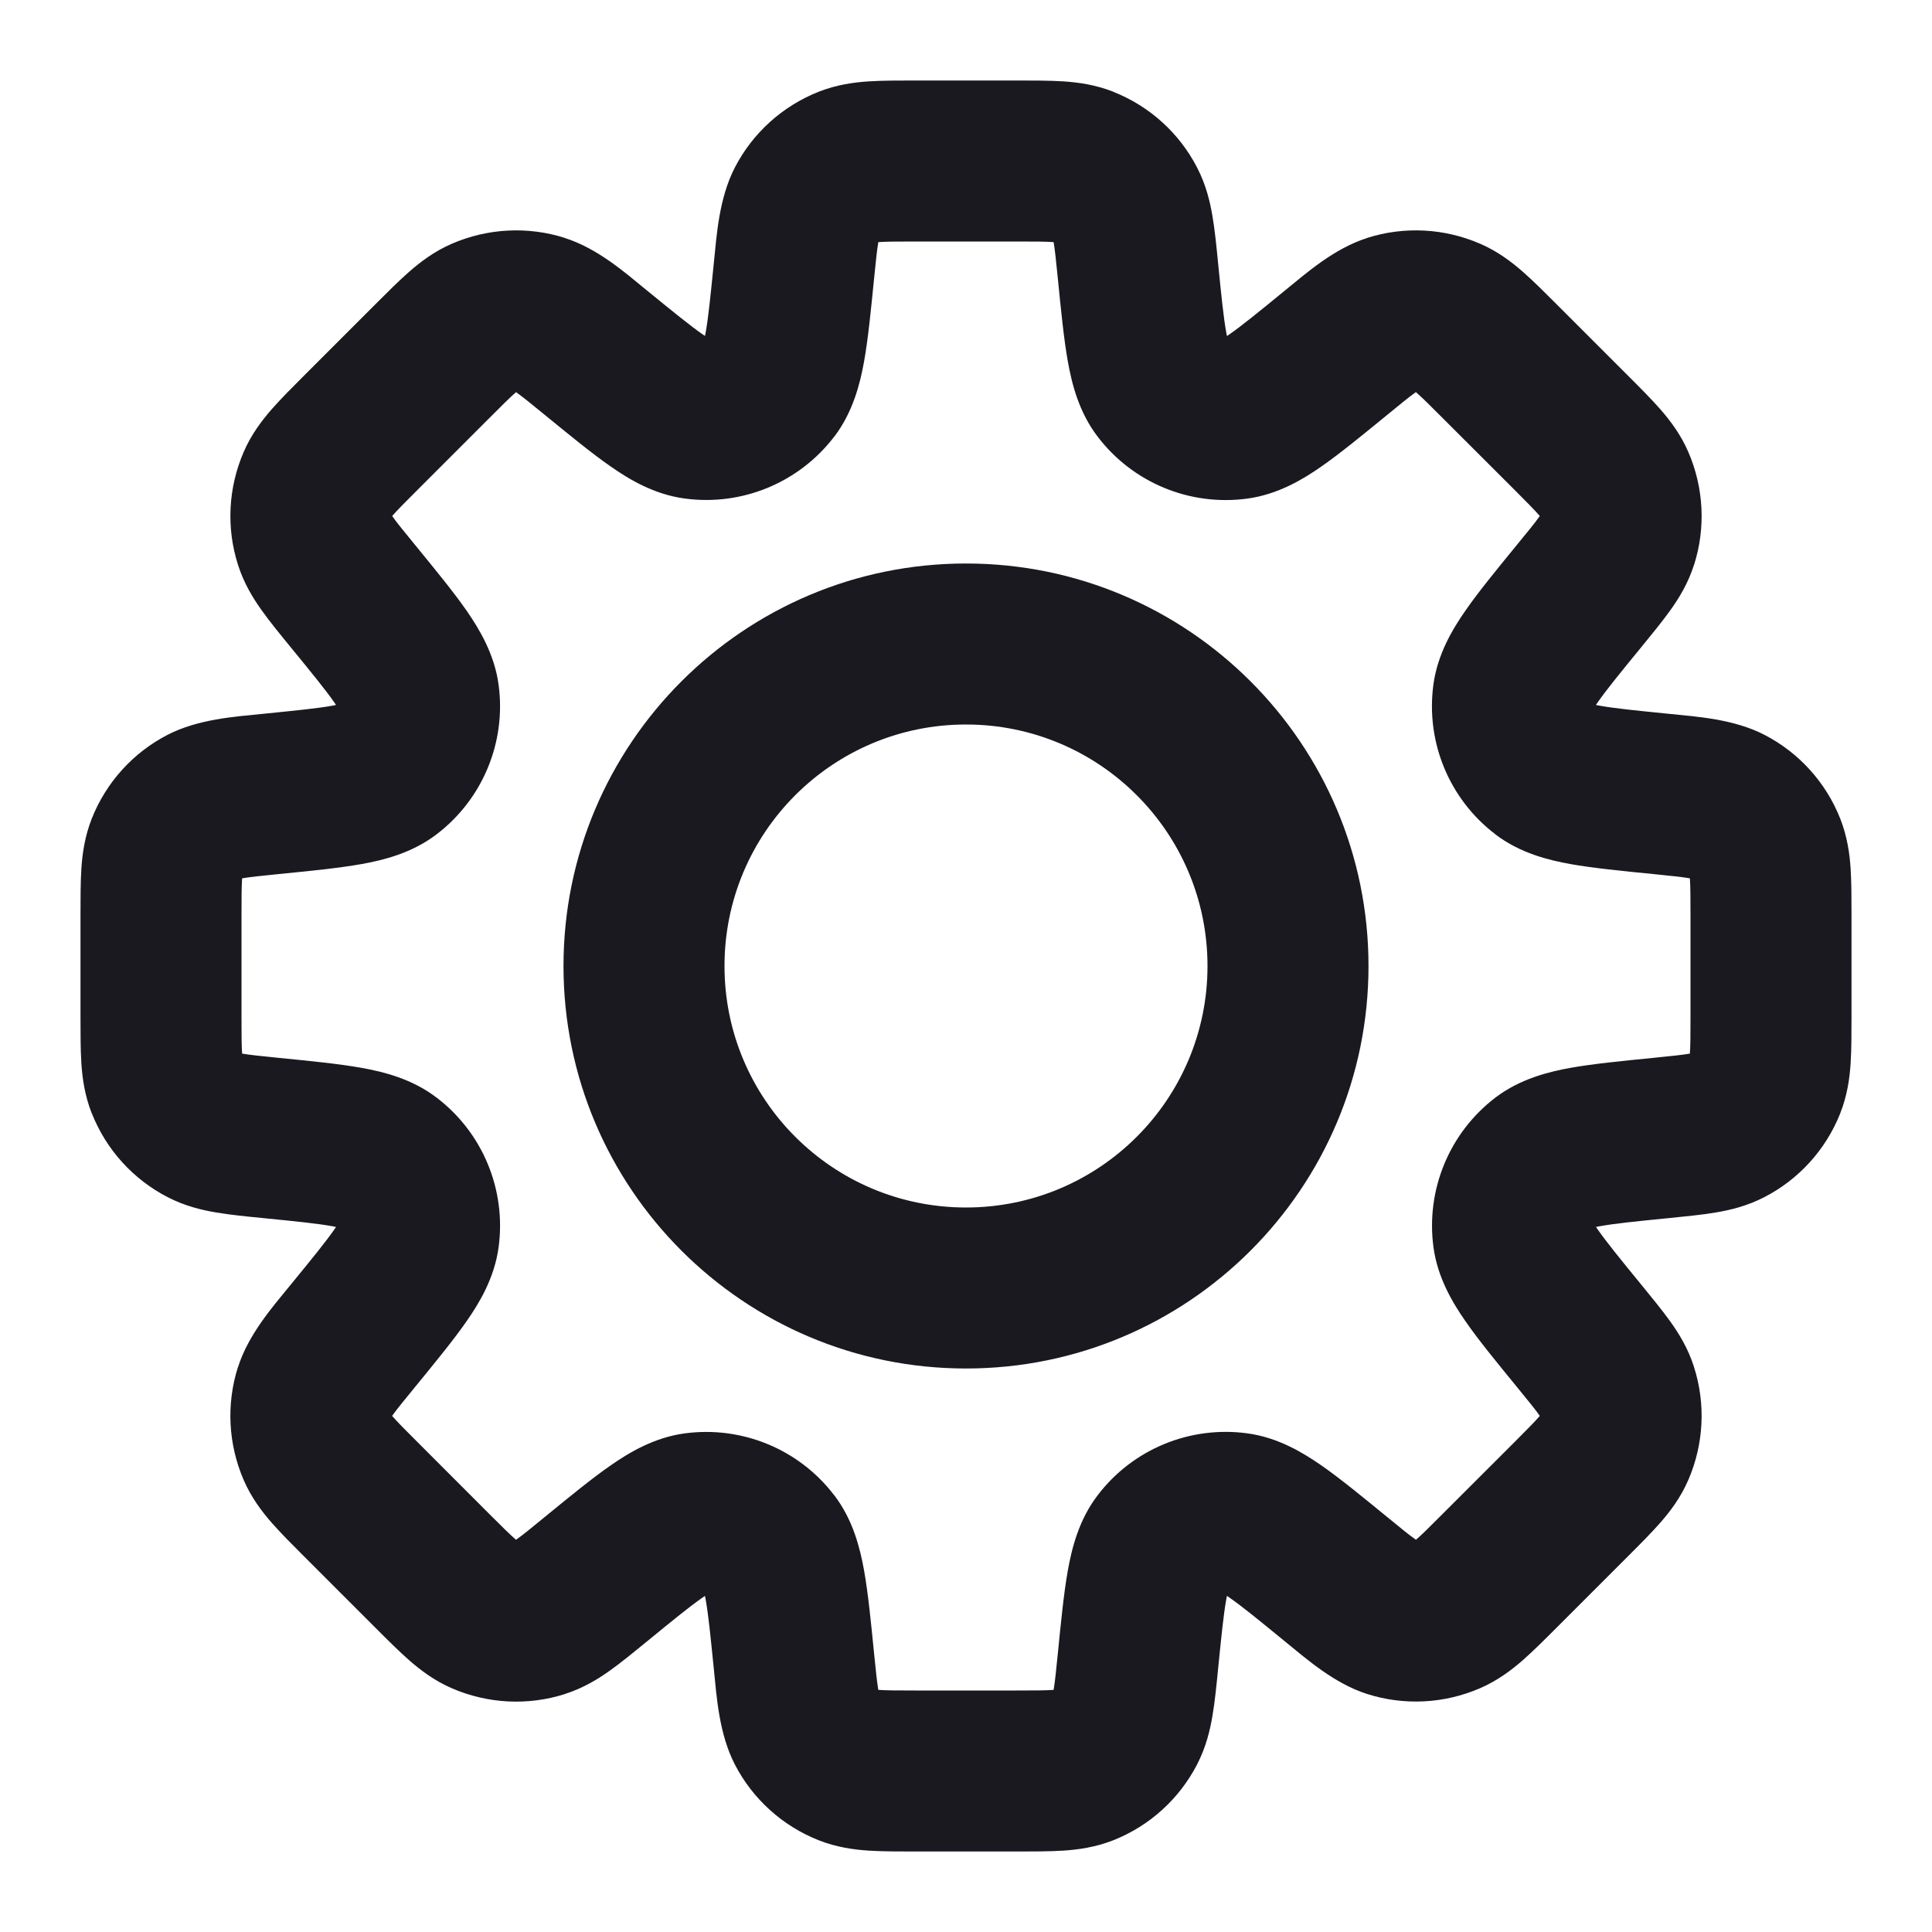
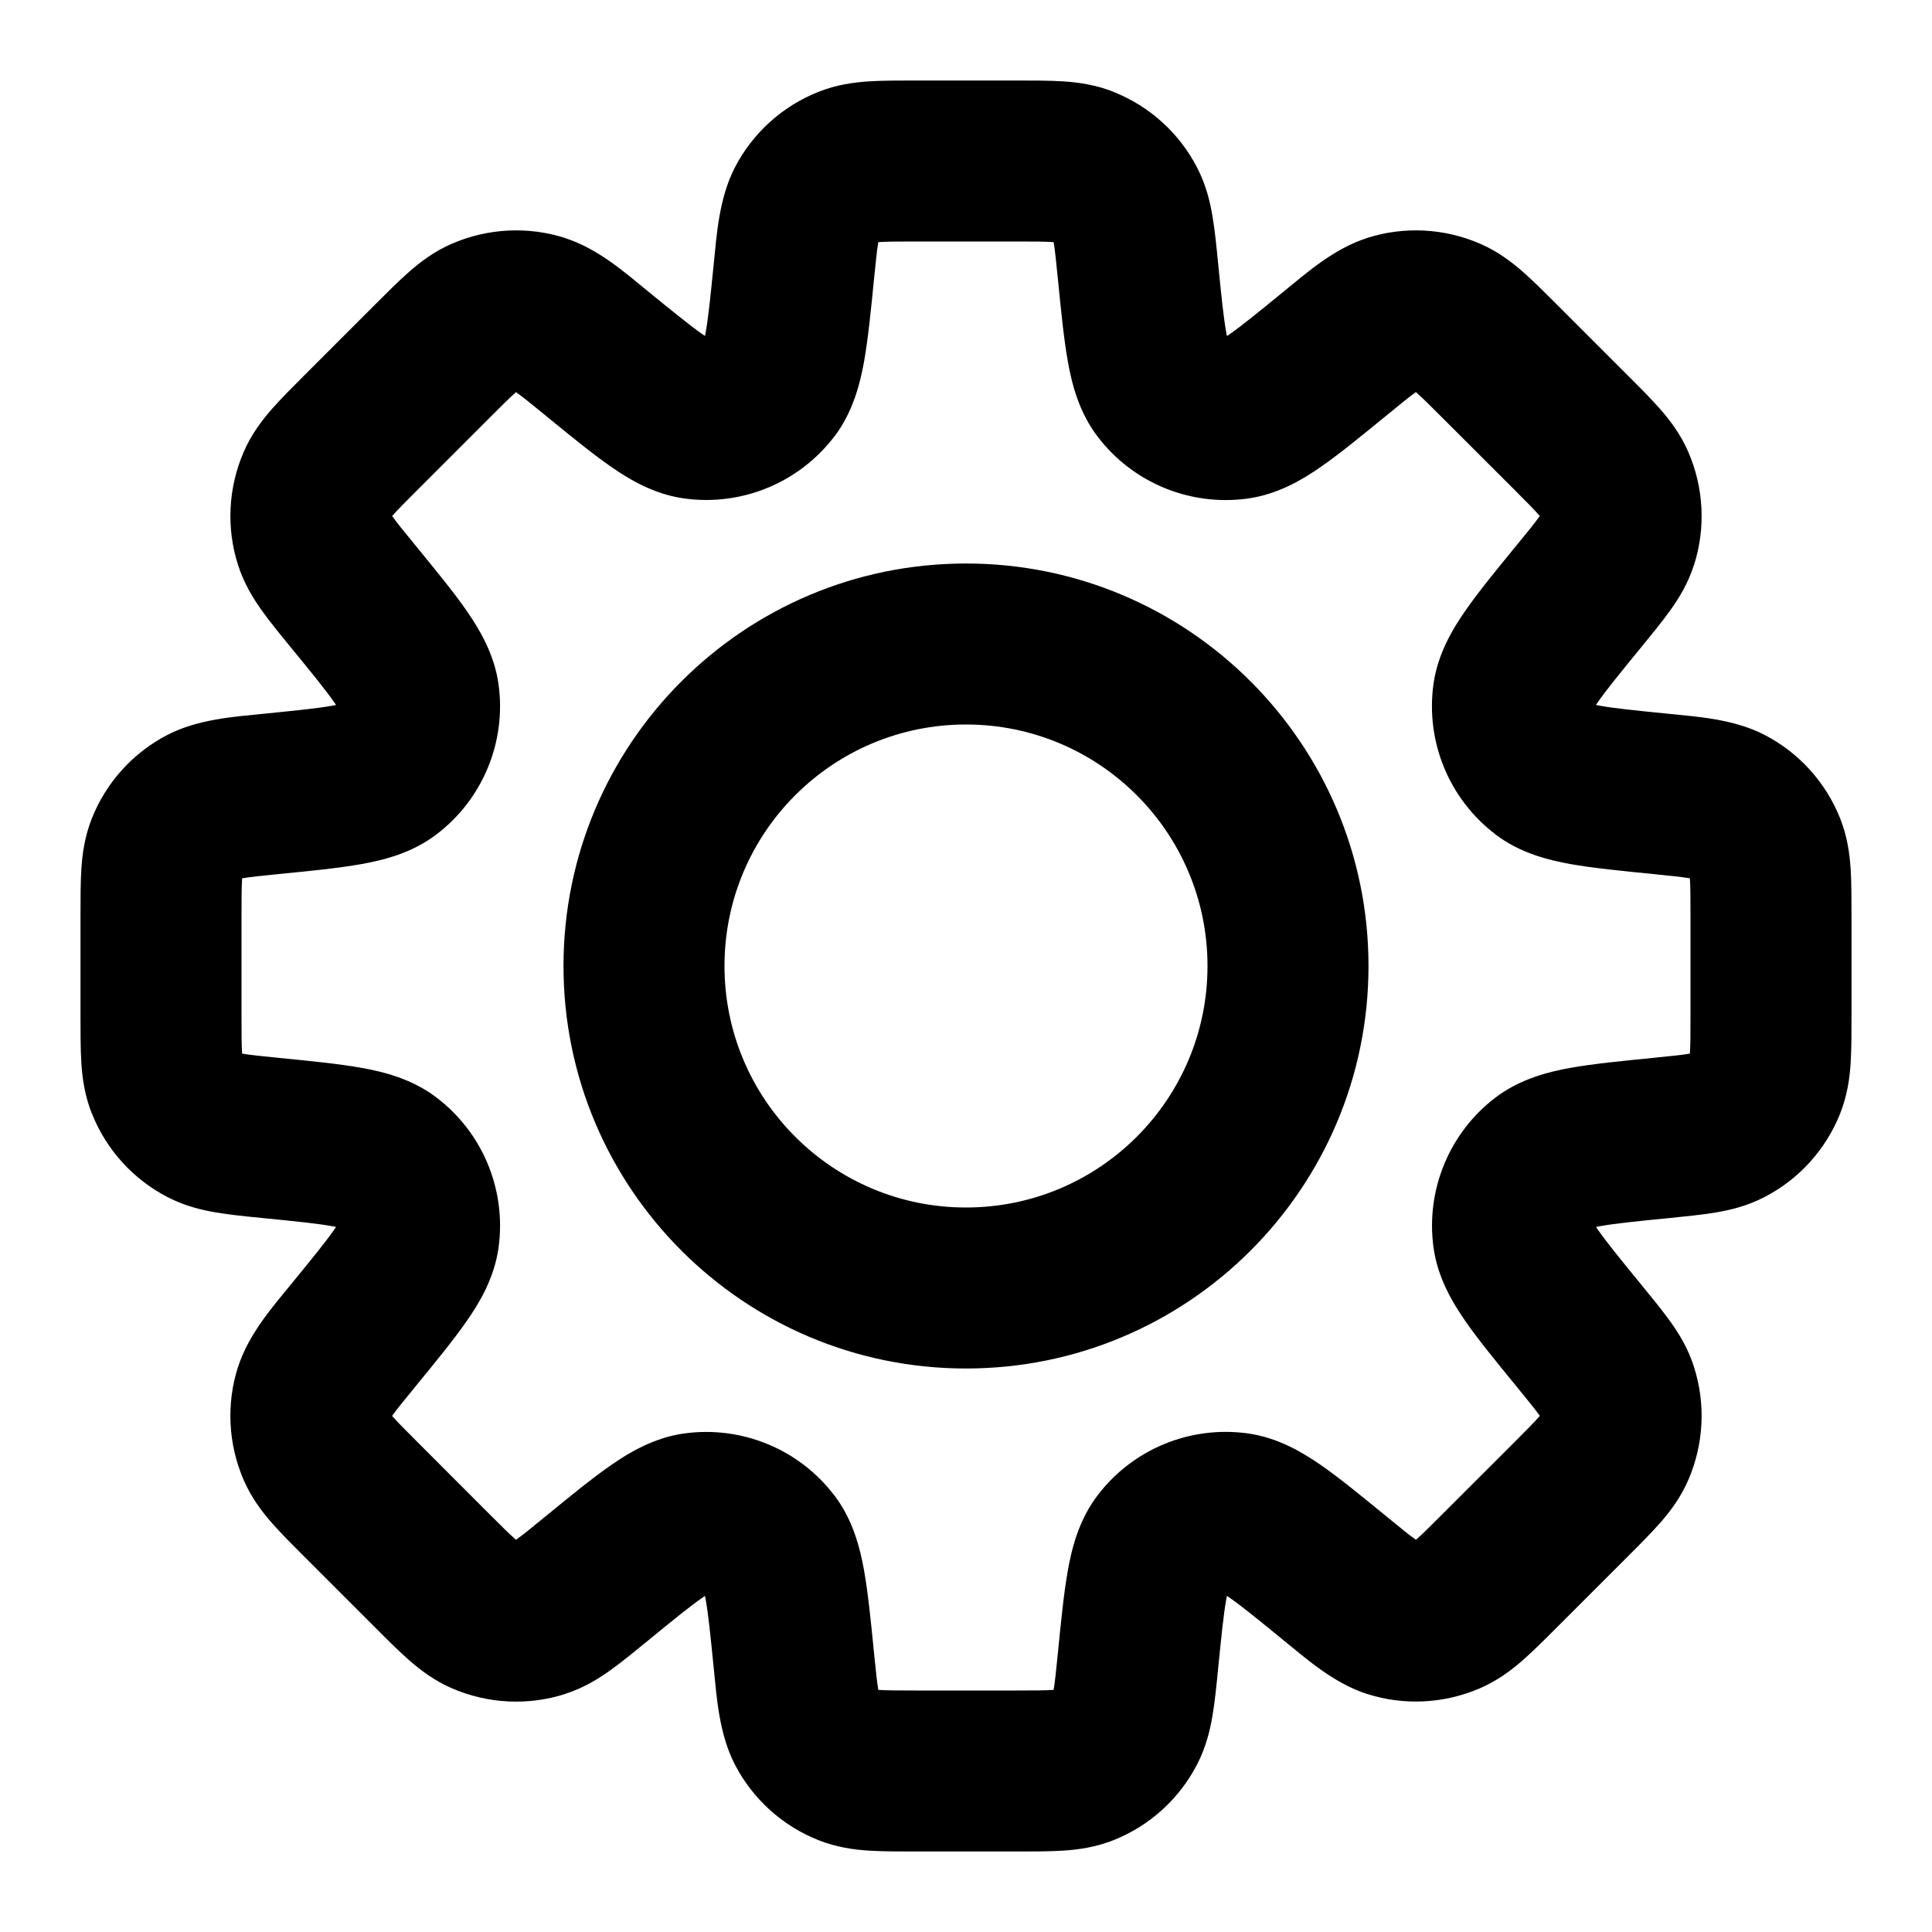
<svg xmlns="http://www.w3.org/2000/svg" width="24" height="24" viewBox="0 0 24 24" fill="none">
-   <path d="M12.632 2V1V2ZM13.463 2.07L13.831 1.141L13.831 1.14L13.463 2.07ZM13.983 2.542L14.872 2.084L14.872 2.084L13.983 2.542ZM14.136 3.361L15.131 3.262L14.136 3.361ZM14.431 4.818L13.636 5.425L13.636 5.425L14.431 4.818ZM15.359 5.203L15.493 6.194L15.493 6.194L15.359 5.203ZM16.598 4.381L15.964 3.607L16.598 4.381ZM17.286 3.909L16.982 2.956L16.982 2.957L17.286 3.909ZM17.987 3.944L18.385 3.027L18.385 3.027L17.987 3.944ZM18.625 4.482L17.918 5.19L18.625 4.482ZM19.518 5.375L20.225 4.668L19.518 5.375ZM20.056 6.013L20.973 5.615L20.973 5.615L20.056 6.013ZM20.091 6.714L21.043 7.018L21.044 7.018L20.091 6.714ZM19.618 7.401L20.392 8.035L19.618 7.401ZM18.797 8.64L17.806 8.505L17.806 8.506L18.797 8.64ZM19.182 9.568L18.575 10.363L18.575 10.364L19.182 9.568ZM20.639 9.863L20.738 8.868L20.639 9.863ZM21.459 10.017L21.918 9.128L21.918 9.128L21.459 10.017ZM21.93 10.537L22.86 10.169L22.86 10.169L21.93 10.537ZM22 11.368H23H22ZM22 12.632H23H22ZM21.93 13.463L22.86 13.831L22.86 13.83L21.93 13.463ZM21.458 13.983L21.916 14.872L21.916 14.872L21.458 13.983ZM20.639 14.136L20.738 15.131L20.639 14.136ZM19.183 14.431L18.576 13.635L18.576 13.635L19.183 14.431ZM18.798 15.359L17.807 15.493L17.807 15.493L18.798 15.359ZM19.619 16.598L20.393 15.964L19.619 16.598ZM20.091 17.284L21.043 16.98L21.043 16.979L20.091 17.284ZM20.056 17.986L20.973 18.384L20.973 18.384L20.056 17.986ZM17.987 20.055L18.385 20.972L18.385 20.972L17.987 20.055ZM17.286 20.09L16.982 21.043L16.982 21.043L17.286 20.09ZM16.598 19.618L17.231 18.844L16.598 19.618ZM15.358 18.796L15.491 17.805L15.491 17.805L15.358 18.796ZM14.431 19.181L13.636 18.574L13.636 18.574L14.431 19.181ZM14.136 20.638L13.141 20.538L14.136 20.638ZM13.983 21.458L14.872 21.916L14.872 21.916L13.983 21.458ZM13.463 21.93L13.831 22.86L13.831 22.86L13.463 21.93ZM11.368 22V23V22ZM10.537 21.93L10.169 22.86L10.169 22.86L10.537 21.93ZM10.017 21.459L9.128 21.918L9.128 21.918L10.017 21.459ZM9.863 20.639L8.868 20.738L9.863 20.639ZM9.568 19.182L10.364 18.575L10.363 18.575L9.568 19.182ZM8.64 18.797L8.506 17.806L8.505 17.806L8.64 18.797ZM7.401 19.618L8.035 20.392L7.401 19.618ZM6.714 20.091L7.018 21.044L7.018 21.043L6.714 20.091ZM6.013 20.056L5.615 20.973L5.615 20.973L6.013 20.056ZM4.482 18.625L3.775 19.332L4.482 18.625ZM3.944 17.987L3.027 18.385L3.027 18.385L3.944 17.987ZM3.909 17.286L2.957 16.982L2.956 16.982L3.909 17.286ZM4.381 16.598L3.607 15.964L4.381 16.598ZM5.203 15.359L6.194 15.493L6.194 15.493L5.203 15.359ZM4.818 14.431L5.425 13.636L5.425 13.636L4.818 14.431ZM3.361 14.136L3.262 15.131L3.361 14.136ZM2.542 13.983L2.084 14.872L2.084 14.872L2.542 13.983ZM2.07 13.463L1.14 13.831L1.141 13.831L2.07 13.463ZM2 12.632H1H2ZM2 11.368H1H2ZM2.07 10.537L1.14 10.169L1.14 10.169L2.07 10.537ZM2.541 10.017L2.082 9.128L2.082 9.128L2.541 10.017ZM3.361 9.863L3.262 8.868L3.361 9.863ZM4.818 9.568L5.425 10.363L5.425 10.363L4.818 9.568ZM5.203 8.641L6.194 8.508L6.194 8.507L5.203 8.641ZM4.381 7.401L3.607 8.035L4.381 7.401ZM3.909 6.714L2.957 7.018L2.957 7.018L3.909 6.714ZM3.944 6.013L3.027 5.615L3.027 5.615L3.944 6.013ZM6.013 3.944L5.615 3.027L5.615 3.027L6.013 3.944ZM6.714 3.909L7.018 2.957L7.018 2.956L6.714 3.909ZM7.402 4.381L6.769 5.155L7.402 4.381ZM8.641 5.202L8.507 6.193L8.508 6.193L8.641 5.202ZM9.568 4.817L10.363 5.424L10.364 5.424L9.568 4.817ZM9.863 3.361L10.858 3.461L9.863 3.361ZM10.017 2.541L9.128 2.082L9.128 2.082L10.017 2.541ZM10.537 2.07L10.169 1.14L10.169 1.14L10.537 2.07ZM12.632 2V3C12.863 3 12.987 3.001 13.077 3.007C13.157 3.012 13.142 3.019 13.095 3L13.463 2.07L13.831 1.14C13.607 1.052 13.394 1.023 13.211 1.011C13.039 1 12.837 1 12.632 1V2ZM13.463 2.07L13.095 3L13.095 3L13.983 2.542L14.872 2.084C14.651 1.654 14.281 1.319 13.831 1.141L13.463 2.07ZM13.983 2.542L13.095 3C13.072 2.956 13.077 2.939 13.09 3.018C13.105 3.107 13.118 3.231 13.141 3.461L14.136 3.361L15.131 3.262C15.111 3.058 15.091 2.857 15.062 2.687C15.032 2.507 14.982 2.297 14.872 2.084L13.983 2.542ZM14.136 3.361L13.141 3.461C13.18 3.854 13.215 4.209 13.265 4.49C13.314 4.762 13.4 5.117 13.636 5.425L14.431 4.818L15.226 4.212C15.289 4.295 15.269 4.331 15.234 4.136C15.2 3.95 15.173 3.689 15.131 3.262L14.136 3.361ZM14.431 4.818L13.636 5.425C14.071 5.996 14.78 6.29 15.493 6.194L15.359 5.203L15.226 4.212L15.226 4.212L14.431 4.818ZM15.359 5.203L15.493 6.194C15.878 6.142 16.19 5.952 16.416 5.794C16.65 5.631 16.925 5.405 17.231 5.155L16.598 4.381L15.964 3.607C15.632 3.879 15.428 4.045 15.273 4.153C15.11 4.267 15.122 4.226 15.226 4.212L15.359 5.203ZM16.598 4.381L17.231 5.155C17.409 5.009 17.506 4.93 17.579 4.878C17.645 4.832 17.637 4.847 17.59 4.862L17.286 3.909L16.982 2.957C16.574 3.087 16.234 3.387 15.964 3.607L16.598 4.381ZM17.286 3.909L17.59 4.862L17.59 4.862L17.987 3.944L18.385 3.027C17.941 2.835 17.443 2.809 16.982 2.956L17.286 3.909ZM17.987 3.944L17.59 4.862C17.544 4.842 17.538 4.826 17.598 4.879C17.666 4.939 17.755 5.026 17.918 5.19L18.625 4.482L19.332 3.775C19.187 3.63 19.044 3.487 18.914 3.373C18.776 3.253 18.605 3.122 18.385 3.027L17.987 3.944ZM18.625 4.482L17.918 5.19L18.811 6.082L19.518 5.375L20.225 4.668L19.332 3.775L18.625 4.482ZM19.518 5.375L18.811 6.082C18.974 6.245 19.061 6.334 19.121 6.402C19.174 6.462 19.158 6.456 19.138 6.41L20.056 6.013L20.973 5.615C20.878 5.395 20.747 5.224 20.627 5.086C20.513 4.956 20.37 4.813 20.225 4.668L19.518 5.375ZM20.056 6.013L19.138 6.41L19.138 6.41L20.091 6.714L21.044 7.018C21.191 6.557 21.165 6.059 20.973 5.615L20.056 6.013ZM20.091 6.714L19.138 6.409C19.154 6.361 19.169 6.352 19.122 6.418C19.07 6.492 18.991 6.589 18.844 6.768L19.618 7.401L20.392 8.035C20.521 7.877 20.65 7.72 20.75 7.58C20.856 7.432 20.97 7.248 21.043 7.018L20.091 6.714ZM19.618 7.401L18.844 6.768C18.594 7.074 18.368 7.349 18.205 7.584C18.047 7.811 17.858 8.122 17.806 8.505L18.797 8.64L19.788 8.774C19.774 8.877 19.734 8.888 19.847 8.725C19.955 8.57 20.12 8.367 20.392 8.035L19.618 7.401ZM18.797 8.64L17.806 8.506C17.71 9.219 18.004 9.928 18.575 10.363L19.182 9.568L19.788 8.773L19.788 8.773L18.797 8.64ZM19.182 9.568L18.575 10.364C18.883 10.599 19.238 10.685 19.51 10.734C19.791 10.784 20.145 10.819 20.539 10.858L20.639 9.863L20.738 8.868C20.311 8.825 20.049 8.799 19.864 8.765C19.668 8.73 19.705 8.71 19.788 8.773L19.182 9.568ZM20.639 9.863L20.539 10.858C20.768 10.881 20.892 10.894 20.981 10.909C21.06 10.923 21.044 10.928 21 10.905L21.459 10.017L21.918 9.128C21.537 8.932 21.084 8.903 20.738 8.868L20.639 9.863ZM21.459 10.017L21 10.905L21 10.905L21.93 10.537L22.86 10.169C22.682 9.72 22.348 9.35 21.918 9.128L21.459 10.017ZM21.93 10.537L21 10.905C20.982 10.859 20.988 10.843 20.993 10.923C20.999 11.013 21 11.137 21 11.368H22H23C23 11.163 23 10.961 22.989 10.789C22.977 10.606 22.948 10.393 22.86 10.169L21.93 10.537ZM22 11.368H21V12.632H22H23V11.368H22ZM22 12.632H21C21 12.863 20.999 12.987 20.993 13.077C20.988 13.157 20.981 13.142 21 13.095L21.93 13.463L22.86 13.83C22.948 13.607 22.977 13.394 22.989 13.211C23 13.039 23 12.837 23 12.632H22ZM21.93 13.463L21 13.095L21 13.095L21.458 13.983L21.916 14.872C22.346 14.651 22.681 14.281 22.86 13.831L21.93 13.463ZM21.458 13.983L21 13.095C21.044 13.072 21.061 13.077 20.982 13.09C20.893 13.105 20.769 13.118 20.539 13.141L20.639 14.136L20.738 15.131C20.942 15.11 21.143 15.091 21.313 15.062C21.493 15.032 21.703 14.982 21.916 14.872L21.458 13.983ZM20.639 14.136L20.539 13.141C20.145 13.18 19.791 13.215 19.51 13.265C19.238 13.314 18.884 13.401 18.576 13.635L19.183 14.431L19.789 15.226C19.706 15.289 19.67 15.269 19.865 15.234C20.05 15.2 20.311 15.173 20.738 15.131L20.639 14.136ZM19.183 14.431L18.576 13.635C18.005 14.071 17.711 14.78 17.807 15.493L18.798 15.359L19.789 15.226L19.789 15.226L19.183 14.431ZM18.798 15.359L17.807 15.493C17.859 15.877 18.048 16.188 18.206 16.415C18.369 16.65 18.595 16.925 18.845 17.231L19.619 16.598L20.393 15.964C20.121 15.632 19.956 15.428 19.848 15.274C19.735 15.111 19.775 15.123 19.789 15.226L18.798 15.359ZM19.619 16.598L18.845 17.231C18.991 17.41 19.07 17.506 19.122 17.58C19.169 17.645 19.154 17.637 19.139 17.589L20.091 17.284L21.043 16.979C20.97 16.75 20.857 16.567 20.751 16.419C20.651 16.279 20.522 16.122 20.393 15.964L19.619 16.598ZM20.091 17.284L19.138 17.589L19.138 17.589L20.056 17.986L20.973 18.384C21.165 17.94 21.191 17.441 21.043 16.98L20.091 17.284ZM20.056 17.986L19.138 17.589C19.158 17.543 19.174 17.537 19.121 17.597C19.061 17.665 18.974 17.754 18.811 17.917L19.518 18.624L20.225 19.331C20.37 19.186 20.513 19.043 20.627 18.913C20.747 18.776 20.878 18.604 20.973 18.384L20.056 17.986ZM19.518 18.624L18.811 17.917L17.918 18.809L18.625 19.517L19.332 20.224L20.225 19.331L19.518 18.624ZM18.625 19.517L17.918 18.809C17.755 18.973 17.666 19.061 17.598 19.12C17.538 19.173 17.544 19.157 17.59 19.137L17.987 20.055L18.385 20.972C18.605 20.877 18.776 20.746 18.914 20.626C19.044 20.512 19.187 20.369 19.332 20.224L18.625 19.517ZM17.987 20.055L17.59 19.137L17.59 19.137L17.286 20.09L16.982 21.043C17.443 21.19 17.941 21.164 18.385 20.972L17.987 20.055ZM17.286 20.09L17.59 19.137C17.637 19.152 17.645 19.167 17.579 19.12C17.506 19.069 17.409 18.99 17.231 18.844L16.598 19.618L15.964 20.392C16.234 20.612 16.574 20.912 16.982 21.043L17.286 20.09ZM16.598 19.618L17.231 18.844C16.925 18.594 16.649 18.367 16.415 18.204C16.188 18.047 15.876 17.856 15.491 17.805L15.358 18.796L15.226 19.787C15.121 19.773 15.11 19.733 15.273 19.846C15.428 19.954 15.632 20.12 15.964 20.392L16.598 19.618ZM15.358 18.796L15.491 17.805C14.779 17.71 14.071 18.003 13.636 18.574L14.431 19.181L15.226 19.787L15.226 19.787L15.358 18.796ZM14.431 19.181L13.636 18.574C13.4 18.882 13.314 19.237 13.265 19.509C13.215 19.79 13.18 20.145 13.141 20.538L14.136 20.638L15.131 20.737C15.174 20.31 15.2 20.048 15.234 19.863C15.269 19.668 15.289 19.704 15.226 19.787L14.431 19.181ZM14.136 20.638L13.141 20.538C13.118 20.768 13.105 20.892 13.09 20.982C13.076 21.061 13.072 21.044 13.095 21L13.983 21.458L14.872 21.916C14.982 21.702 15.032 21.492 15.062 21.312C15.091 21.142 15.111 20.941 15.131 20.737L14.136 20.638ZM13.983 21.458L13.095 21L13.095 21L13.463 21.93L13.831 22.86C14.282 22.681 14.651 22.345 14.872 21.916L13.983 21.458ZM13.463 21.93L13.095 21C13.142 20.981 13.158 20.988 13.077 20.993C12.987 20.999 12.862 21 12.631 21V22V23C12.836 23 13.038 23 13.211 22.989C13.393 22.977 13.607 22.948 13.831 22.86L13.463 21.93ZM12.631 22V21H11.368V22V23H12.631V22ZM11.368 22V21C11.137 21 11.013 20.999 10.923 20.993C10.843 20.988 10.859 20.982 10.905 21L10.537 21.93L10.169 22.86C10.393 22.948 10.606 22.977 10.789 22.989C10.961 23 11.163 23 11.368 23V22ZM10.537 21.93L10.905 21L10.905 21L10.017 21.459L9.128 21.918C9.35 22.348 9.72 22.682 10.169 22.86L10.537 21.93ZM10.017 21.459L10.905 21C10.928 21.044 10.923 21.06 10.909 20.981C10.894 20.892 10.881 20.768 10.858 20.539L9.863 20.639L8.868 20.738C8.903 21.084 8.932 21.537 9.128 21.918L10.017 21.459ZM9.863 20.639L10.858 20.539C10.819 20.145 10.784 19.791 10.734 19.51C10.685 19.238 10.599 18.883 10.364 18.575L9.568 19.182L8.773 19.788C8.71 19.705 8.73 19.668 8.765 19.864C8.799 20.049 8.825 20.311 8.868 20.738L9.863 20.639ZM9.568 19.182L10.363 18.575C9.928 18.004 9.219 17.71 8.506 17.806L8.64 18.797L8.773 19.788L8.773 19.788L9.568 19.182ZM8.64 18.797L8.505 17.806C8.122 17.858 7.811 18.047 7.584 18.205C7.349 18.368 7.074 18.594 6.768 18.844L7.401 19.618L8.035 20.392C8.367 20.12 8.57 19.955 8.725 19.847C8.888 19.734 8.877 19.774 8.774 19.788L8.64 18.797ZM7.401 19.618L6.768 18.844C6.589 18.991 6.492 19.07 6.418 19.122C6.352 19.169 6.361 19.154 6.409 19.138L6.714 20.091L7.018 21.043C7.248 20.97 7.432 20.856 7.58 20.75C7.72 20.65 7.877 20.521 8.035 20.392L7.401 19.618ZM6.714 20.091L6.41 19.138L6.41 19.138L6.013 20.056L5.615 20.973C6.059 21.165 6.557 21.191 7.018 21.044L6.714 20.091ZM6.013 20.056L6.41 19.138C6.456 19.158 6.462 19.174 6.402 19.121C6.334 19.061 6.245 18.974 6.082 18.811L5.375 19.518L4.668 20.225C4.813 20.37 4.956 20.513 5.086 20.627C5.224 20.747 5.395 20.878 5.615 20.973L6.013 20.056ZM5.375 19.518L6.082 18.811L5.19 17.918L4.482 18.625L3.775 19.332L4.668 20.225L5.375 19.518ZM4.482 18.625L5.19 17.918C5.026 17.755 4.939 17.666 4.879 17.598C4.826 17.538 4.842 17.544 4.862 17.59L3.944 17.987L3.027 18.385C3.122 18.605 3.253 18.776 3.373 18.914C3.487 19.044 3.63 19.187 3.775 19.332L4.482 18.625ZM3.944 17.987L4.862 17.59L4.862 17.59L3.909 17.286L2.956 16.982C2.809 17.443 2.835 17.941 3.027 18.385L3.944 17.987ZM3.909 17.286L4.862 17.59C4.847 17.637 4.832 17.645 4.878 17.579C4.93 17.506 5.009 17.409 5.155 17.231L4.381 16.598L3.607 15.964C3.387 16.234 3.087 16.574 2.957 16.982L3.909 17.286ZM4.381 16.598L5.155 17.231C5.405 16.925 5.631 16.65 5.794 16.416C5.952 16.19 6.142 15.878 6.194 15.493L5.203 15.359L4.212 15.226C4.226 15.122 4.267 15.11 4.153 15.273C4.045 15.428 3.879 15.632 3.607 15.964L4.381 16.598ZM5.203 15.359L6.194 15.493C6.29 14.78 5.996 14.071 5.425 13.636L4.818 14.431L4.212 15.226L4.212 15.226L5.203 15.359ZM4.818 14.431L5.425 13.636C5.117 13.4 4.762 13.314 4.49 13.265C4.209 13.215 3.854 13.18 3.461 13.141L3.361 14.136L3.262 15.131C3.689 15.173 3.95 15.2 4.136 15.234C4.331 15.269 4.295 15.289 4.212 15.226L4.818 14.431ZM3.361 14.136L3.461 13.141C3.231 13.118 3.107 13.105 3.018 13.09C2.939 13.077 2.956 13.072 3 13.095L2.542 13.983L2.084 14.872C2.297 14.982 2.507 15.032 2.687 15.062C2.857 15.091 3.058 15.111 3.262 15.131L3.361 14.136ZM2.542 13.983L3 13.095L3 13.095L2.07 13.463L1.141 13.831C1.319 14.281 1.654 14.651 2.084 14.872L2.542 13.983ZM2.07 13.463L3 13.095C3.019 13.142 3.012 13.157 3.007 13.077C3.001 12.987 3 12.863 3 12.632H2H1C1 12.837 1 13.039 1.011 13.211C1.023 13.394 1.052 13.607 1.14 13.831L2.07 13.463ZM2 12.632H3V11.368H2H1V12.632H2ZM2 11.368H3C3 11.137 3.001 11.013 3.007 10.923C3.012 10.843 3.019 10.859 3 10.905L2.07 10.537L1.14 10.169C1.052 10.393 1.023 10.606 1.011 10.789C1 10.961 1 11.163 1 11.368H2ZM2.07 10.537L3 10.905L3 10.905L2.541 10.017L2.082 9.128C1.652 9.35 1.318 9.72 1.14 10.169L2.07 10.537ZM2.541 10.017L3 10.905C2.956 10.928 2.94 10.923 3.019 10.909C3.108 10.894 3.232 10.881 3.461 10.858L3.361 9.863L3.262 8.868C2.916 8.903 2.463 8.932 2.082 9.128L2.541 10.017ZM3.361 9.863L3.461 10.858C3.855 10.819 4.209 10.784 4.49 10.734C4.762 10.685 5.117 10.599 5.425 10.363L4.818 9.568L4.212 8.773C4.295 8.71 4.332 8.73 4.136 8.765C3.951 8.799 3.689 8.825 3.262 8.868L3.361 9.863ZM4.818 9.568L5.425 10.363C5.995 9.928 6.29 9.22 6.194 8.508L5.203 8.641L4.212 8.774L4.212 8.774L4.818 9.568ZM5.203 8.641L6.194 8.507C6.142 8.123 5.952 7.811 5.795 7.584C5.632 7.35 5.405 7.074 5.155 6.768L4.381 7.401L3.607 8.035C3.879 8.367 4.045 8.571 4.153 8.726C4.266 8.889 4.226 8.878 4.212 8.774L5.203 8.641ZM4.381 7.401L5.155 6.768C5.009 6.59 4.93 6.493 4.878 6.419C4.832 6.354 4.847 6.362 4.862 6.41L3.909 6.714L2.957 7.018C3.03 7.247 3.143 7.43 3.249 7.579C3.349 7.72 3.477 7.876 3.607 8.035L4.381 7.401ZM3.909 6.714L4.862 6.41L4.862 6.41L3.944 6.013L3.027 5.615C2.835 6.059 2.809 6.557 2.957 7.018L3.909 6.714ZM3.944 6.013L4.862 6.41C4.842 6.456 4.826 6.462 4.879 6.402C4.939 6.334 5.026 6.245 5.19 6.082L4.482 5.375L3.775 4.668C3.63 4.813 3.487 4.956 3.373 5.086C3.253 5.224 3.122 5.395 3.027 5.615L3.944 6.013ZM4.482 5.375L5.19 6.082L6.082 5.19L5.375 4.482L4.668 3.775L3.775 4.668L4.482 5.375ZM5.375 4.482L6.082 5.19C6.245 5.026 6.334 4.939 6.402 4.879C6.462 4.826 6.456 4.842 6.41 4.862L6.013 3.944L5.615 3.027C5.395 3.122 5.224 3.253 5.086 3.373C4.956 3.487 4.813 3.63 4.668 3.775L5.375 4.482ZM6.013 3.944L6.41 4.862L6.41 4.862L6.714 3.909L7.018 2.956C6.557 2.809 6.059 2.835 5.615 3.027L6.013 3.944ZM6.714 3.909L6.41 4.862C6.363 4.847 6.355 4.832 6.421 4.879C6.494 4.931 6.591 5.009 6.769 5.155L7.402 4.381L8.035 3.607C7.766 3.387 7.426 3.087 7.018 2.957L6.714 3.909ZM7.402 4.381L6.769 5.155C7.075 5.405 7.35 5.631 7.585 5.794C7.811 5.952 8.123 6.142 8.507 6.193L8.641 5.202L8.774 4.211C8.877 4.225 8.889 4.265 8.726 4.152C8.572 4.044 8.368 3.879 8.035 3.607L7.402 4.381ZM8.641 5.202L8.508 6.193C9.22 6.289 9.928 5.994 10.363 5.424L9.568 4.817L8.773 4.211L8.774 4.211L8.641 5.202ZM9.568 4.817L10.364 5.424C10.598 5.116 10.685 4.761 10.734 4.49C10.784 4.209 10.819 3.854 10.858 3.461L9.863 3.361L8.868 3.262C8.825 3.689 8.799 3.95 8.765 4.136C8.73 4.33 8.71 4.294 8.773 4.211L9.568 4.817ZM9.863 3.361L10.858 3.461C10.881 3.232 10.894 3.108 10.909 3.019C10.923 2.94 10.928 2.956 10.905 3L10.017 2.541L9.128 2.082C8.932 2.463 8.903 2.916 8.868 3.262L9.863 3.361ZM10.017 2.541L10.905 3L10.905 3L10.537 2.07L10.169 1.14C9.72 1.318 9.35 1.652 9.128 2.082L10.017 2.541ZM10.537 2.07L10.905 3C10.859 3.019 10.843 3.012 10.923 3.007C11.013 3.001 11.137 3 11.368 3V2V1C11.163 1 10.961 1 10.789 1.011C10.606 1.023 10.393 1.052 10.169 1.14L10.537 2.07ZM11.368 2V3H12.632V2V1H11.368V2ZM12 8V7C9.239 7 7 9.239 7 12H8H9C9 10.343 10.343 9 12 9V8ZM8 12H7C7 14.761 9.239 17 12 17V16V15C10.343 15 9 13.657 9 12H8ZM12 16V17C14.761 17 17 14.761 17 12H16H15C15 13.657 13.657 15 12 15V16ZM16 12H17C17 9.239 14.761 7 12 7V8V9C13.657 9 15 10.343 15 12H16Z" fill="#19191F" />
+   <path d="M12.632 2V1V2ZM13.463 2.07L13.831 1.141L13.831 1.14L13.463 2.07ZM13.983 2.542L14.872 2.084L14.872 2.084L13.983 2.542ZM14.136 3.361L15.131 3.262L14.136 3.361ZM14.431 4.818L13.636 5.425L13.636 5.425L14.431 4.818ZM15.359 5.203L15.493 6.194L15.493 6.194L15.359 5.203ZM16.598 4.381L15.964 3.607L16.598 4.381ZM17.286 3.909L16.982 2.956L16.982 2.957L17.286 3.909ZM17.987 3.944L18.385 3.027L18.385 3.027L17.987 3.944ZM18.625 4.482L17.918 5.19L18.625 4.482ZM19.518 5.375L20.225 4.668L19.518 5.375ZM20.056 6.013L20.973 5.615L20.973 5.615L20.056 6.013ZM20.091 6.714L21.043 7.018L21.044 7.018L20.091 6.714ZM19.618 7.401L20.392 8.035L19.618 7.401ZM18.797 8.64L17.806 8.505L17.806 8.506L18.797 8.64ZM19.182 9.568L18.575 10.363L18.575 10.364L19.182 9.568ZM20.639 9.863L20.738 8.868L20.639 9.863ZM21.459 10.017L21.918 9.128L21.918 9.128L21.459 10.017ZM21.93 10.537L22.86 10.169L22.86 10.169L21.93 10.537ZM22 11.368H23H22ZM22 12.632H23H22ZM21.93 13.463L22.86 13.831L22.86 13.83L21.93 13.463ZM21.458 13.983L21.916 14.872L21.916 14.872L21.458 13.983ZM20.639 14.136L20.738 15.131L20.639 14.136ZM19.183 14.431L18.576 13.635L18.576 13.635L19.183 14.431ZM18.798 15.359L17.807 15.493L17.807 15.493L18.798 15.359ZM19.619 16.598L20.393 15.964L19.619 16.598ZM20.091 17.284L21.043 16.98L21.043 16.979L20.091 17.284ZM20.056 17.986L20.973 18.384L20.973 18.384L20.056 17.986ZM17.987 20.055L18.385 20.972L18.385 20.972L17.987 20.055ZM17.286 20.09L16.982 21.043L16.982 21.043L17.286 20.09ZM16.598 19.618L17.231 18.844L16.598 19.618ZM15.358 18.796L15.491 17.805L15.491 17.805L15.358 18.796ZM14.431 19.181L13.636 18.574L13.636 18.574L14.431 19.181ZM14.136 20.638L13.141 20.538L14.136 20.638ZM13.983 21.458L14.872 21.916L14.872 21.916L13.983 21.458ZM13.463 21.93L13.831 22.86L13.831 22.86L13.463 21.93ZM11.368 22V23V22ZM10.537 21.93L10.169 22.86L10.169 22.86L10.537 21.93ZM10.017 21.459L9.128 21.918L9.128 21.918L10.017 21.459ZM9.863 20.639L8.868 20.738L9.863 20.639ZM9.568 19.182L10.364 18.575L10.363 18.575L9.568 19.182ZM8.64 18.797L8.506 17.806L8.505 17.806L8.64 18.797ZM7.401 19.618L8.035 20.392L7.401 19.618ZM6.714 20.091L7.018 21.044L7.018 21.043L6.714 20.091ZM6.013 20.056L5.615 20.973L5.615 20.973L6.013 20.056ZM4.482 18.625L3.775 19.332L4.482 18.625ZM3.944 17.987L3.027 18.385L3.027 18.385L3.944 17.987ZM3.909 17.286L2.957 16.982L2.956 16.982L3.909 17.286ZM4.381 16.598L3.607 15.964L4.381 16.598ZM5.203 15.359L6.194 15.493L6.194 15.493L5.203 15.359ZM4.818 14.431L5.425 13.636L5.425 13.636L4.818 14.431ZM3.361 14.136L3.262 15.131L3.361 14.136ZM2.542 13.983L2.084 14.872L2.084 14.872L2.542 13.983ZM2.07 13.463L1.14 13.831L1.141 13.831L2.07 13.463ZM2 12.632H1H2ZM2 11.368H1H2ZM2.07 10.537L1.14 10.169L1.14 10.169L2.07 10.537ZM2.541 10.017L2.082 9.128L2.082 9.128L2.541 10.017ZM3.361 9.863L3.262 8.868L3.361 9.863ZM4.818 9.568L5.425 10.363L5.425 10.363L4.818 9.568ZM5.203 8.641L6.194 8.508L6.194 8.507L5.203 8.641ZM4.381 7.401L3.607 8.035L4.381 7.401ZM3.909 6.714L2.957 7.018L2.957 7.018L3.909 6.714ZM3.944 6.013L3.027 5.615L3.027 5.615L3.944 6.013ZM6.013 3.944L5.615 3.027L5.615 3.027L6.013 3.944ZM6.714 3.909L7.018 2.957L7.018 2.956L6.714 3.909ZM7.402 4.381L6.769 5.155L7.402 4.381ZM8.641 5.202L8.507 6.193L8.508 6.193L8.641 5.202ZM9.568 4.817L10.363 5.424L10.364 5.424L9.568 4.817ZM9.863 3.361L10.858 3.461L9.863 3.361ZM10.017 2.541L9.128 2.082L9.128 2.082L10.017 2.541ZM10.537 2.07L10.169 1.14L10.169 1.14L10.537 2.07ZM12.632 2V3C12.863 3 12.987 3.001 13.077 3.007C13.157 3.012 13.142 3.019 13.095 3L13.463 2.07L13.831 1.14C13.607 1.052 13.394 1.023 13.211 1.011C13.039 1 12.837 1 12.632 1V2ZM13.463 2.07L13.095 3L13.095 3L13.983 2.542L14.872 2.084C14.651 1.654 14.281 1.319 13.831 1.141L13.463 2.07ZM13.983 2.542L13.095 3C13.072 2.956 13.077 2.939 13.09 3.018C13.105 3.107 13.118 3.231 13.141 3.461L14.136 3.361L15.131 3.262C15.111 3.058 15.091 2.857 15.062 2.687C15.032 2.507 14.982 2.297 14.872 2.084L13.983 2.542ZM14.136 3.361L13.141 3.461C13.18 3.854 13.215 4.209 13.265 4.49C13.314 4.762 13.4 5.117 13.636 5.425L14.431 4.818L15.226 4.212C15.289 4.295 15.269 4.331 15.234 4.136C15.2 3.95 15.173 3.689 15.131 3.262L14.136 3.361ZM14.431 4.818L13.636 5.425C14.071 5.996 14.78 6.29 15.493 6.194L15.359 5.203L15.226 4.212L15.226 4.212L14.431 4.818ZM15.359 5.203L15.493 6.194C15.878 6.142 16.19 5.952 16.416 5.794C16.65 5.631 16.925 5.405 17.231 5.155L16.598 4.381L15.964 3.607C15.632 3.879 15.428 4.045 15.273 4.153C15.11 4.267 15.122 4.226 15.226 4.212L15.359 5.203ZM16.598 4.381L17.231 5.155C17.409 5.009 17.506 4.93 17.579 4.878C17.645 4.832 17.637 4.847 17.59 4.862L17.286 3.909L16.982 2.957C16.574 3.087 16.234 3.387 15.964 3.607L16.598 4.381ZM17.286 3.909L17.59 4.862L17.59 4.862L17.987 3.944L18.385 3.027C17.941 2.835 17.443 2.809 16.982 2.956L17.286 3.909ZM17.987 3.944L17.59 4.862C17.544 4.842 17.538 4.826 17.598 4.879C17.666 4.939 17.755 5.026 17.918 5.19L18.625 4.482L19.332 3.775C19.187 3.63 19.044 3.487 18.914 3.373C18.776 3.253 18.605 3.122 18.385 3.027L17.987 3.944ZM18.625 4.482L17.918 5.19L18.811 6.082L19.518 5.375L20.225 4.668L19.332 3.775L18.625 4.482ZM19.518 5.375L18.811 6.082C18.974 6.245 19.061 6.334 19.121 6.402C19.174 6.462 19.158 6.456 19.138 6.41L20.056 6.013L20.973 5.615C20.878 5.395 20.747 5.224 20.627 5.086C20.513 4.956 20.37 4.813 20.225 4.668L19.518 5.375ZM20.056 6.013L19.138 6.41L19.138 6.41L20.091 6.714L21.044 7.018C21.191 6.557 21.165 6.059 20.973 5.615L20.056 6.013ZM20.091 6.714L19.138 6.409C19.154 6.361 19.169 6.352 19.122 6.418C19.07 6.492 18.991 6.589 18.844 6.768L19.618 7.401L20.392 8.035C20.521 7.877 20.65 7.72 20.75 7.58C20.856 7.432 20.97 7.248 21.043 7.018L20.091 6.714ZM19.618 7.401L18.844 6.768C18.594 7.074 18.368 7.349 18.205 7.584C18.047 7.811 17.858 8.122 17.806 8.505L18.797 8.64L19.788 8.774C19.774 8.877 19.734 8.888 19.847 8.725C19.955 8.57 20.12 8.367 20.392 8.035L19.618 7.401ZM18.797 8.64L17.806 8.506C17.71 9.219 18.004 9.928 18.575 10.363L19.182 9.568L19.788 8.773L19.788 8.773L18.797 8.64ZM19.182 9.568L18.575 10.364C18.883 10.599 19.238 10.685 19.51 10.734C19.791 10.784 20.145 10.819 20.539 10.858L20.639 9.863L20.738 8.868C20.311 8.825 20.049 8.799 19.864 8.765C19.668 8.73 19.705 8.71 19.788 8.773L19.182 9.568ZM20.639 9.863L20.539 10.858C20.768 10.881 20.892 10.894 20.981 10.909C21.06 10.923 21.044 10.928 21 10.905L21.459 10.017L21.918 9.128C21.537 8.932 21.084 8.903 20.738 8.868L20.639 9.863ZM21.459 10.017L21 10.905L21 10.905L21.93 10.537L22.86 10.169C22.682 9.72 22.348 9.35 21.918 9.128L21.459 10.017ZM21.93 10.537L21 10.905C20.982 10.859 20.988 10.843 20.993 10.923C20.999 11.013 21 11.137 21 11.368H22H23C23 11.163 23 10.961 22.989 10.789C22.977 10.606 22.948 10.393 22.86 10.169L21.93 10.537ZM22 11.368H21V12.632H22H23V11.368H22ZM22 12.632H21C21 12.863 20.999 12.987 20.993 13.077C20.988 13.157 20.981 13.142 21 13.095L21.93 13.463L22.86 13.83C22.948 13.607 22.977 13.394 22.989 13.211C23 13.039 23 12.837 23 12.632H22ZM21.93 13.463L21 13.095L21 13.095L21.458 13.983L21.916 14.872C22.346 14.651 22.681 14.281 22.86 13.831L21.93 13.463ZM21.458 13.983L21 13.095C21.044 13.072 21.061 13.077 20.982 13.09C20.893 13.105 20.769 13.118 20.539 13.141L20.639 14.136L20.738 15.131C20.942 15.11 21.143 15.091 21.313 15.062C21.493 15.032 21.703 14.982 21.916 14.872L21.458 13.983ZM20.639 14.136L20.539 13.141C20.145 13.18 19.791 13.215 19.51 13.265C19.238 13.314 18.884 13.401 18.576 13.635L19.183 14.431L19.789 15.226C19.706 15.289 19.67 15.269 19.865 15.234C20.05 15.2 20.311 15.173 20.738 15.131L20.639 14.136ZM19.183 14.431L18.576 13.635C18.005 14.071 17.711 14.78 17.807 15.493L18.798 15.359L19.789 15.226L19.789 15.226L19.183 14.431ZM18.798 15.359L17.807 15.493C17.859 15.877 18.048 16.188 18.206 16.415C18.369 16.65 18.595 16.925 18.845 17.231L19.619 16.598L20.393 15.964C20.121 15.632 19.956 15.428 19.848 15.274C19.735 15.111 19.775 15.123 19.789 15.226L18.798 15.359ZM19.619 16.598L18.845 17.231C18.991 17.41 19.07 17.506 19.122 17.58C19.169 17.645 19.154 17.637 19.139 17.589L20.091 17.284L21.043 16.979C20.97 16.75 20.857 16.567 20.751 16.419C20.651 16.279 20.522 16.122 20.393 15.964L19.619 16.598ZM20.091 17.284L19.138 17.589L19.138 17.589L20.056 17.986L20.973 18.384C21.165 17.94 21.191 17.441 21.043 16.98L20.091 17.284ZM20.056 17.986L19.138 17.589C19.158 17.543 19.174 17.537 19.121 17.597C19.061 17.665 18.974 17.754 18.811 17.917L19.518 18.624L20.225 19.331C20.37 19.186 20.513 19.043 20.627 18.913C20.747 18.776 20.878 18.604 20.973 18.384L20.056 17.986ZM19.518 18.624L18.811 17.917L17.918 18.809L18.625 19.517L19.332 20.224L20.225 19.331L19.518 18.624ZM18.625 19.517L17.918 18.809C17.755 18.973 17.666 19.061 17.598 19.12C17.538 19.173 17.544 19.157 17.59 19.137L17.987 20.055L18.385 20.972C18.605 20.877 18.776 20.746 18.914 20.626C19.044 20.512 19.187 20.369 19.332 20.224L18.625 19.517ZM17.987 20.055L17.59 19.137L17.59 19.137L17.286 20.09L16.982 21.043C17.443 21.19 17.941 21.164 18.385 20.972L17.987 20.055ZM17.286 20.09L17.59 19.137C17.637 19.152 17.645 19.167 17.579 19.12C17.506 19.069 17.409 18.99 17.231 18.844L16.598 19.618L15.964 20.392C16.234 20.612 16.574 20.912 16.982 21.043L17.286 20.09ZM16.598 19.618L17.231 18.844C16.925 18.594 16.649 18.367 16.415 18.204C16.188 18.047 15.876 17.856 15.491 17.805L15.358 18.796L15.226 19.787C15.121 19.773 15.11 19.733 15.273 19.846C15.428 19.954 15.632 20.12 15.964 20.392L16.598 19.618ZM15.358 18.796L15.491 17.805C14.779 17.71 14.071 18.003 13.636 18.574L14.431 19.181L15.226 19.787L15.226 19.787L15.358 18.796ZM14.431 19.181L13.636 18.574C13.4 18.882 13.314 19.237 13.265 19.509C13.215 19.79 13.18 20.145 13.141 20.538L14.136 20.638L15.131 20.737C15.174 20.31 15.2 20.048 15.234 19.863C15.269 19.668 15.289 19.704 15.226 19.787L14.431 19.181ZM14.136 20.638L13.141 20.538C13.118 20.768 13.105 20.892 13.09 20.982C13.076 21.061 13.072 21.044 13.095 21L13.983 21.458L14.872 21.916C14.982 21.702 15.032 21.492 15.062 21.312C15.091 21.142 15.111 20.941 15.131 20.737L14.136 20.638ZM13.983 21.458L13.095 21L13.095 21L13.463 21.93L13.831 22.86C14.282 22.681 14.651 22.345 14.872 21.916L13.983 21.458ZM13.463 21.93L13.095 21C13.142 20.981 13.158 20.988 13.077 20.993C12.987 20.999 12.862 21 12.631 21V22V23C12.836 23 13.038 23 13.211 22.989C13.393 22.977 13.607 22.948 13.831 22.86L13.463 21.93ZM12.631 22V21H11.368V22V23H12.631V22ZM11.368 22V21C11.137 21 11.013 20.999 10.923 20.993C10.843 20.988 10.859 20.982 10.905 21L10.537 21.93L10.169 22.86C10.393 22.948 10.606 22.977 10.789 22.989C10.961 23 11.163 23 11.368 23V22ZM10.537 21.93L10.905 21L10.905 21L10.017 21.459L9.128 21.918C9.35 22.348 9.72 22.682 10.169 22.86L10.537 21.93ZM10.017 21.459L10.905 21C10.928 21.044 10.923 21.06 10.909 20.981C10.894 20.892 10.881 20.768 10.858 20.539L9.863 20.639L8.868 20.738C8.903 21.084 8.932 21.537 9.128 21.918L10.017 21.459ZM9.863 20.639L10.858 20.539C10.819 20.145 10.784 19.791 10.734 19.51C10.685 19.238 10.599 18.883 10.364 18.575L9.568 19.182L8.773 19.788C8.71 19.705 8.73 19.668 8.765 19.864C8.799 20.049 8.825 20.311 8.868 20.738L9.863 20.639ZM9.568 19.182L10.363 18.575C9.928 18.004 9.219 17.71 8.506 17.806L8.64 18.797L8.773 19.788L8.773 19.788L9.568 19.182ZM8.64 18.797L8.505 17.806C8.122 17.858 7.811 18.047 7.584 18.205C7.349 18.368 7.074 18.594 6.768 18.844L7.401 19.618L8.035 20.392C8.367 20.12 8.57 19.955 8.725 19.847C8.888 19.734 8.877 19.774 8.774 19.788L8.64 18.797ZM7.401 19.618L6.768 18.844C6.589 18.991 6.492 19.07 6.418 19.122C6.352 19.169 6.361 19.154 6.409 19.138L6.714 20.091L7.018 21.043C7.248 20.97 7.432 20.856 7.58 20.75C7.72 20.65 7.877 20.521 8.035 20.392L7.401 19.618ZM6.714 20.091L6.41 19.138L6.41 19.138L6.013 20.056L5.615 20.973C6.059 21.165 6.557 21.191 7.018 21.044L6.714 20.091ZM6.013 20.056L6.41 19.138C6.456 19.158 6.462 19.174 6.402 19.121C6.334 19.061 6.245 18.974 6.082 18.811L5.375 19.518L4.668 20.225C4.813 20.37 4.956 20.513 5.086 20.627C5.224 20.747 5.395 20.878 5.615 20.973L6.013 20.056ZM5.375 19.518L6.082 18.811L5.19 17.918L4.482 18.625L3.775 19.332L4.668 20.225L5.375 19.518ZM4.482 18.625L5.19 17.918C5.026 17.755 4.939 17.666 4.879 17.598C4.826 17.538 4.842 17.544 4.862 17.59L3.944 17.987L3.027 18.385C3.122 18.605 3.253 18.776 3.373 18.914C3.487 19.044 3.63 19.187 3.775 19.332L4.482 18.625ZM3.944 17.987L4.862 17.59L4.862 17.59L3.909 17.286L2.956 16.982C2.809 17.443 2.835 17.941 3.027 18.385L3.944 17.987ZM3.909 17.286L4.862 17.59C4.847 17.637 4.832 17.645 4.878 17.579C4.93 17.506 5.009 17.409 5.155 17.231L4.381 16.598L3.607 15.964C3.387 16.234 3.087 16.574 2.957 16.982L3.909 17.286ZM4.381 16.598L5.155 17.231C5.405 16.925 5.631 16.65 5.794 16.416C5.952 16.19 6.142 15.878 6.194 15.493L5.203 15.359L4.212 15.226C4.226 15.122 4.267 15.11 4.153 15.273C4.045 15.428 3.879 15.632 3.607 15.964L4.381 16.598ZM5.203 15.359L6.194 15.493C6.29 14.78 5.996 14.071 5.425 13.636L4.818 14.431L4.212 15.226L4.212 15.226L5.203 15.359ZM4.818 14.431L5.425 13.636C5.117 13.4 4.762 13.314 4.49 13.265C4.209 13.215 3.854 13.18 3.461 13.141L3.361 14.136L3.262 15.131C3.689 15.173 3.95 15.2 4.136 15.234C4.331 15.269 4.295 15.289 4.212 15.226L4.818 14.431ZM3.361 14.136L3.461 13.141C3.231 13.118 3.107 13.105 3.018 13.09C2.939 13.077 2.956 13.072 3 13.095L2.542 13.983L2.084 14.872C2.297 14.982 2.507 15.032 2.687 15.062C2.857 15.091 3.058 15.111 3.262 15.131L3.361 14.136ZM2.542 13.983L3 13.095L3 13.095L2.07 13.463L1.141 13.831C1.319 14.281 1.654 14.651 2.084 14.872L2.542 13.983ZM2.07 13.463L3 13.095C3.019 13.142 3.012 13.157 3.007 13.077C3.001 12.987 3 12.863 3 12.632H2H1C1 12.837 1 13.039 1.011 13.211C1.023 13.394 1.052 13.607 1.14 13.831L2.07 13.463ZM2 12.632H3V11.368H2H1V12.632H2ZM2 11.368H3C3 11.137 3.001 11.013 3.007 10.923C3.012 10.843 3.019 10.859 3 10.905L2.07 10.537L1.14 10.169C1.052 10.393 1.023 10.606 1.011 10.789C1 10.961 1 11.163 1 11.368H2ZM2.07 10.537L3 10.905L3 10.905L2.541 10.017L2.082 9.128C1.652 9.35 1.318 9.72 1.14 10.169L2.07 10.537ZM2.541 10.017L3 10.905C2.956 10.928 2.94 10.923 3.019 10.909C3.108 10.894 3.232 10.881 3.461 10.858L3.361 9.863L3.262 8.868C2.916 8.903 2.463 8.932 2.082 9.128L2.541 10.017ZM3.361 9.863L3.461 10.858C3.855 10.819 4.209 10.784 4.49 10.734C4.762 10.685 5.117 10.599 5.425 10.363L4.818 9.568L4.212 8.773C4.295 8.71 4.332 8.73 4.136 8.765C3.951 8.799 3.689 8.825 3.262 8.868L3.361 9.863ZM4.818 9.568L5.425 10.363C5.995 9.928 6.29 9.22 6.194 8.508L5.203 8.641L4.212 8.774L4.212 8.774L4.818 9.568ZM5.203 8.641L6.194 8.507C6.142 8.123 5.952 7.811 5.795 7.584C5.632 7.35 5.405 7.074 5.155 6.768L4.381 7.401L3.607 8.035C3.879 8.367 4.045 8.571 4.153 8.726C4.266 8.889 4.226 8.878 4.212 8.774L5.203 8.641ZM4.381 7.401L5.155 6.768C5.009 6.59 4.93 6.493 4.878 6.419C4.832 6.354 4.847 6.362 4.862 6.41L3.909 6.714L2.957 7.018C3.03 7.247 3.143 7.43 3.249 7.579C3.349 7.72 3.477 7.876 3.607 8.035L4.381 7.401ZM3.909 6.714L4.862 6.41L4.862 6.41L3.944 6.013L3.027 5.615C2.835 6.059 2.809 6.557 2.957 7.018L3.909 6.714ZM3.944 6.013L4.862 6.41C4.842 6.456 4.826 6.462 4.879 6.402C4.939 6.334 5.026 6.245 5.19 6.082L4.482 5.375L3.775 4.668C3.63 4.813 3.487 4.956 3.373 5.086C3.253 5.224 3.122 5.395 3.027 5.615L3.944 6.013ZM4.482 5.375L5.19 6.082L6.082 5.19L5.375 4.482L4.668 3.775L3.775 4.668L4.482 5.375ZM5.375 4.482L6.082 5.19C6.245 5.026 6.334 4.939 6.402 4.879C6.462 4.826 6.456 4.842 6.41 4.862L6.013 3.944L5.615 3.027C5.395 3.122 5.224 3.253 5.086 3.373C4.956 3.487 4.813 3.63 4.668 3.775L5.375 4.482ZM6.013 3.944L6.41 4.862L6.41 4.862L6.714 3.909L7.018 2.956C6.557 2.809 6.059 2.835 5.615 3.027L6.013 3.944ZM6.714 3.909L6.41 4.862C6.363 4.847 6.355 4.832 6.421 4.879C6.494 4.931 6.591 5.009 6.769 5.155L7.402 4.381L8.035 3.607C7.766 3.387 7.426 3.087 7.018 2.957L6.714 3.909ZM7.402 4.381L6.769 5.155C7.075 5.405 7.35 5.631 7.585 5.794C7.811 5.952 8.123 6.142 8.507 6.193L8.641 5.202L8.774 4.211C8.877 4.225 8.889 4.265 8.726 4.152C8.572 4.044 8.368 3.879 8.035 3.607L7.402 4.381ZM8.641 5.202L8.508 6.193C9.22 6.289 9.928 5.994 10.363 5.424L9.568 4.817L8.773 4.211L8.774 4.211L8.641 5.202ZM9.568 4.817L10.364 5.424C10.598 5.116 10.685 4.761 10.734 4.49C10.784 4.209 10.819 3.854 10.858 3.461L9.863 3.361L8.868 3.262C8.825 3.689 8.799 3.95 8.765 4.136C8.73 4.33 8.71 4.294 8.773 4.211L9.568 4.817ZM9.863 3.361L10.858 3.461C10.881 3.232 10.894 3.108 10.909 3.019C10.923 2.94 10.928 2.956 10.905 3L10.017 2.541L9.128 2.082C8.932 2.463 8.903 2.916 8.868 3.262L9.863 3.361ZM10.017 2.541L10.905 3L10.905 3L10.537 2.07L10.169 1.14C9.72 1.318 9.35 1.652 9.128 2.082L10.017 2.541ZM10.537 2.07L10.905 3C10.859 3.019 10.843 3.012 10.923 3.007C11.013 3.001 11.137 3 11.368 3V2V1C11.163 1 10.961 1 10.789 1.011C10.606 1.023 10.393 1.052 10.169 1.14L10.537 2.07ZM11.368 2V3H12.632V2V1H11.368V2ZM12 8V7C9.239 7 7 9.239 7 12H8H9C9 10.343 10.343 9 12 9V8ZM8 12H7C7 14.761 9.239 17 12 17V16V15C10.343 15 9 13.657 9 12H8ZM12 16V17C14.761 17 17 14.761 17 12H16H15C15 13.657 13.657 15 12 15V16ZM16 12H17C17 9.239 14.761 7 12 7V8V9C13.657 9 15 10.343 15 12H16Z" fill="currentColor" />
</svg>
